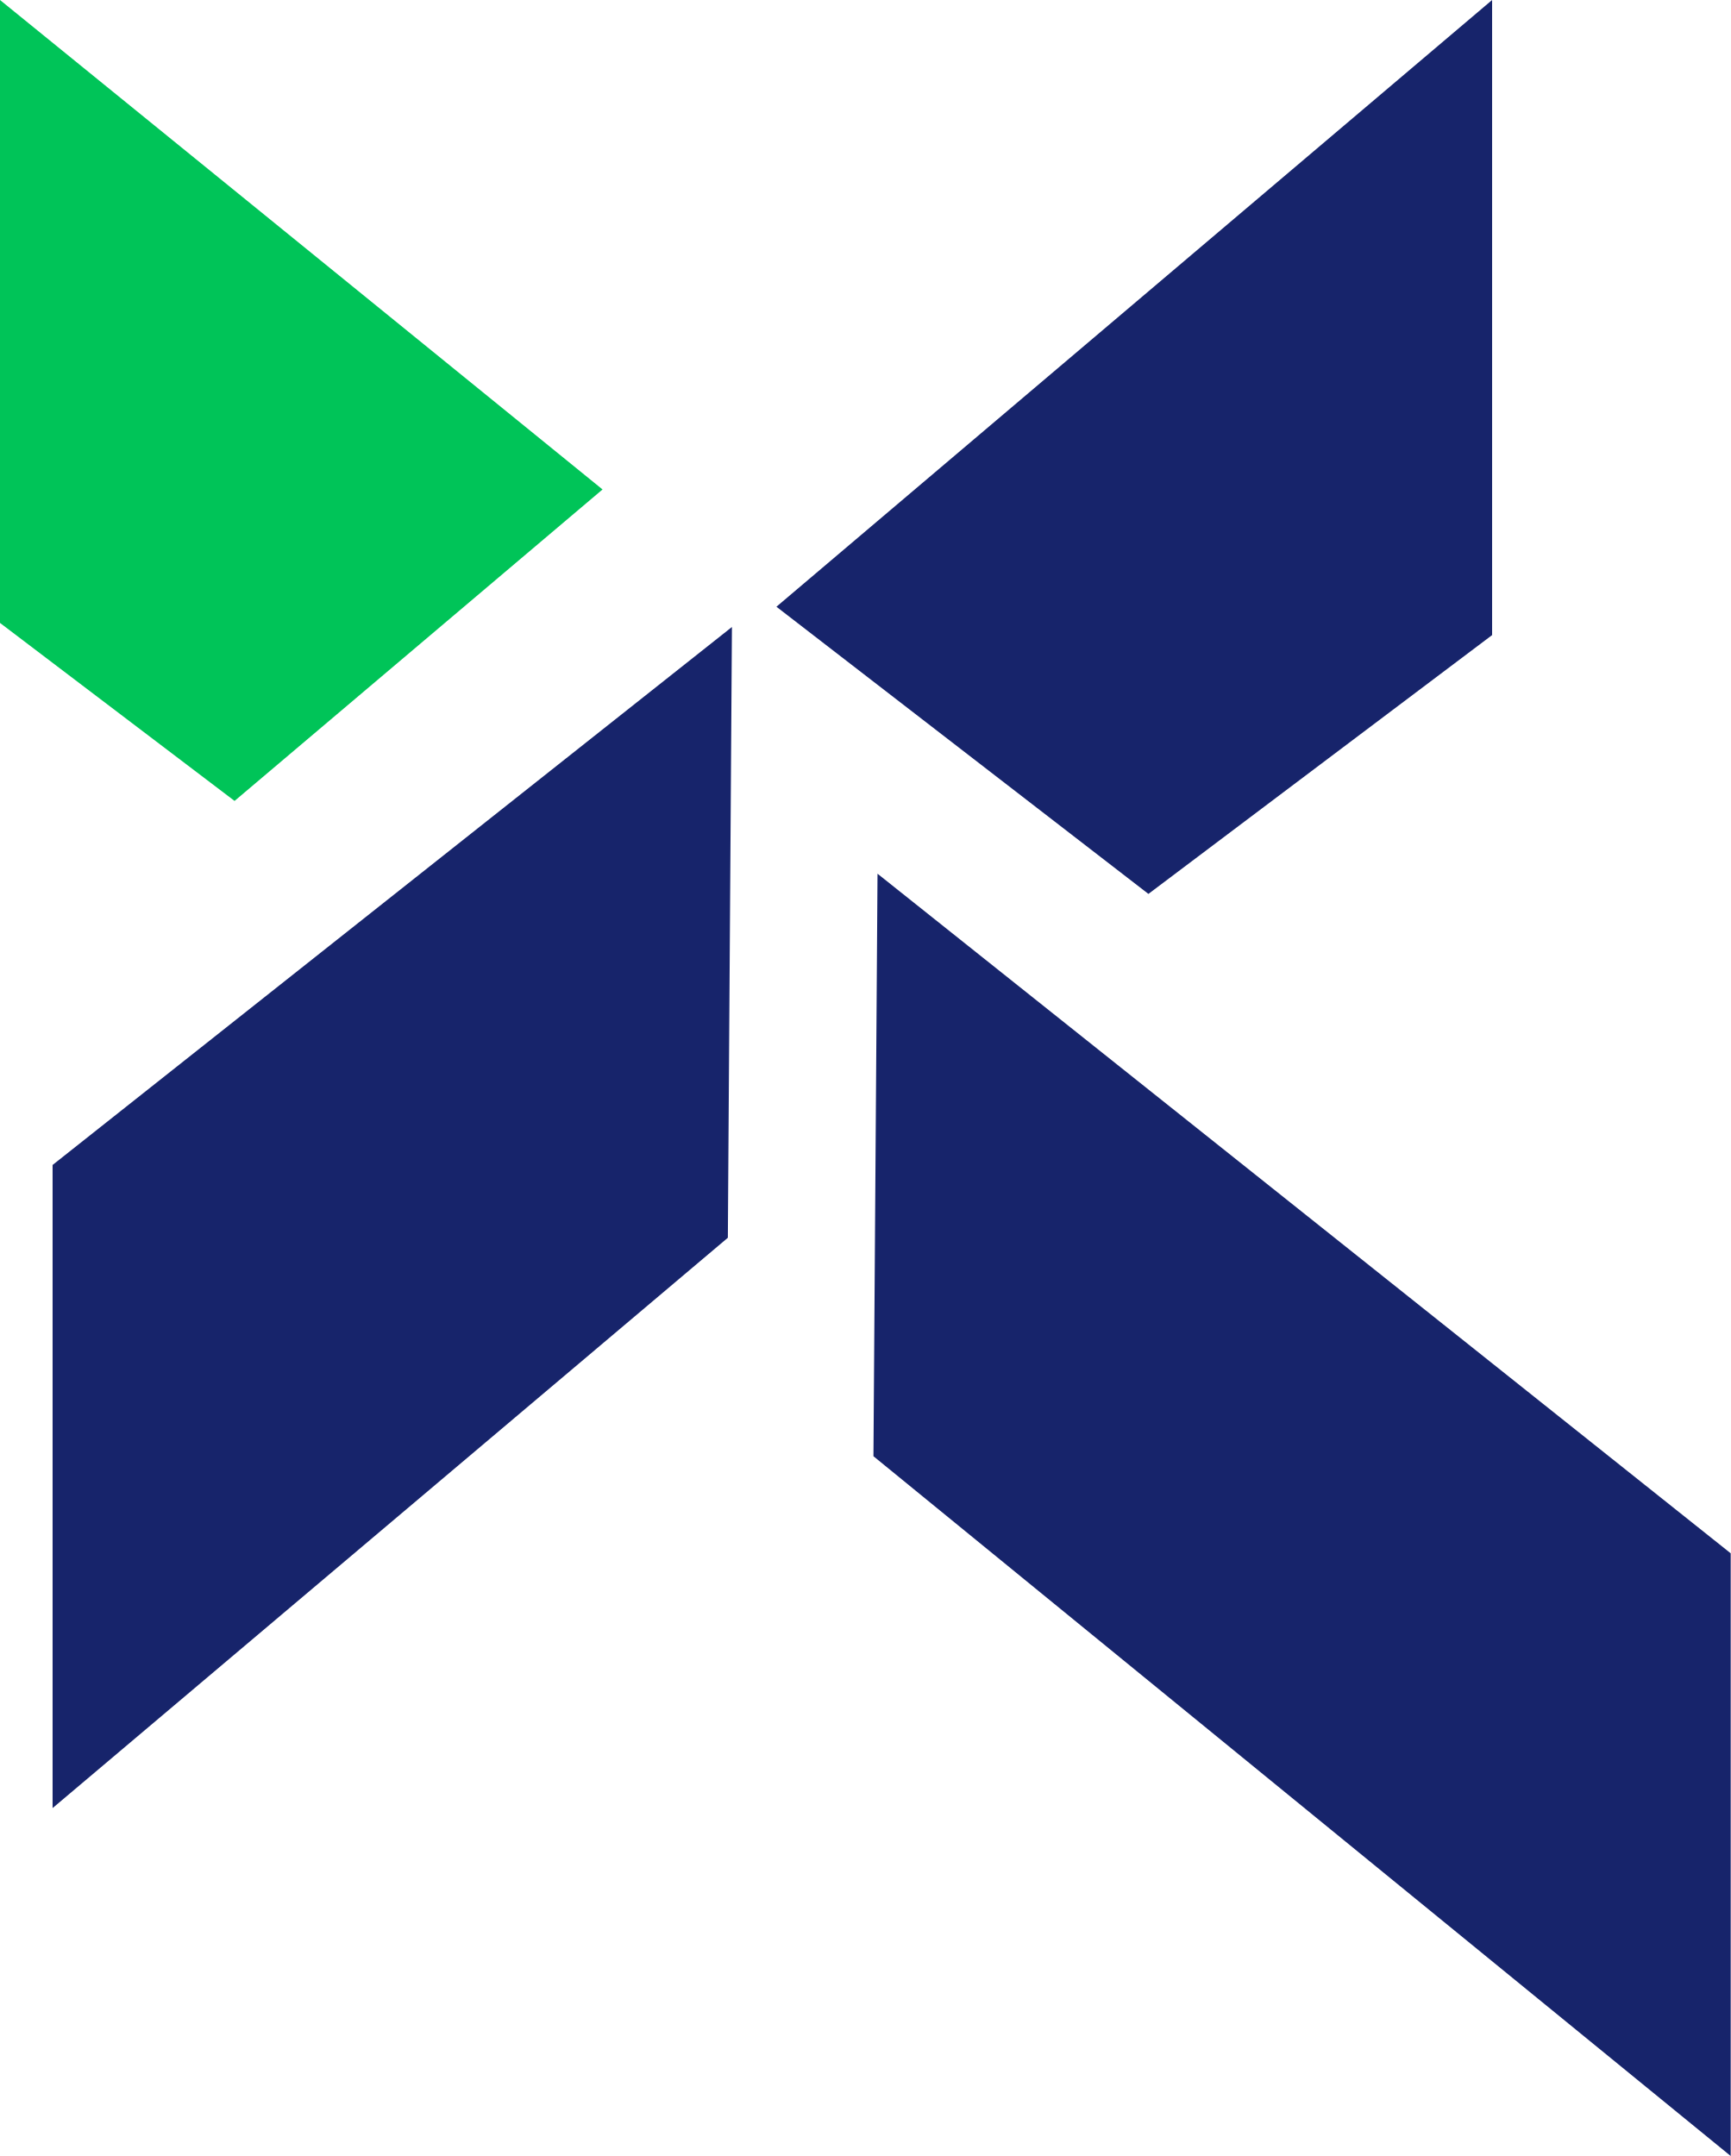
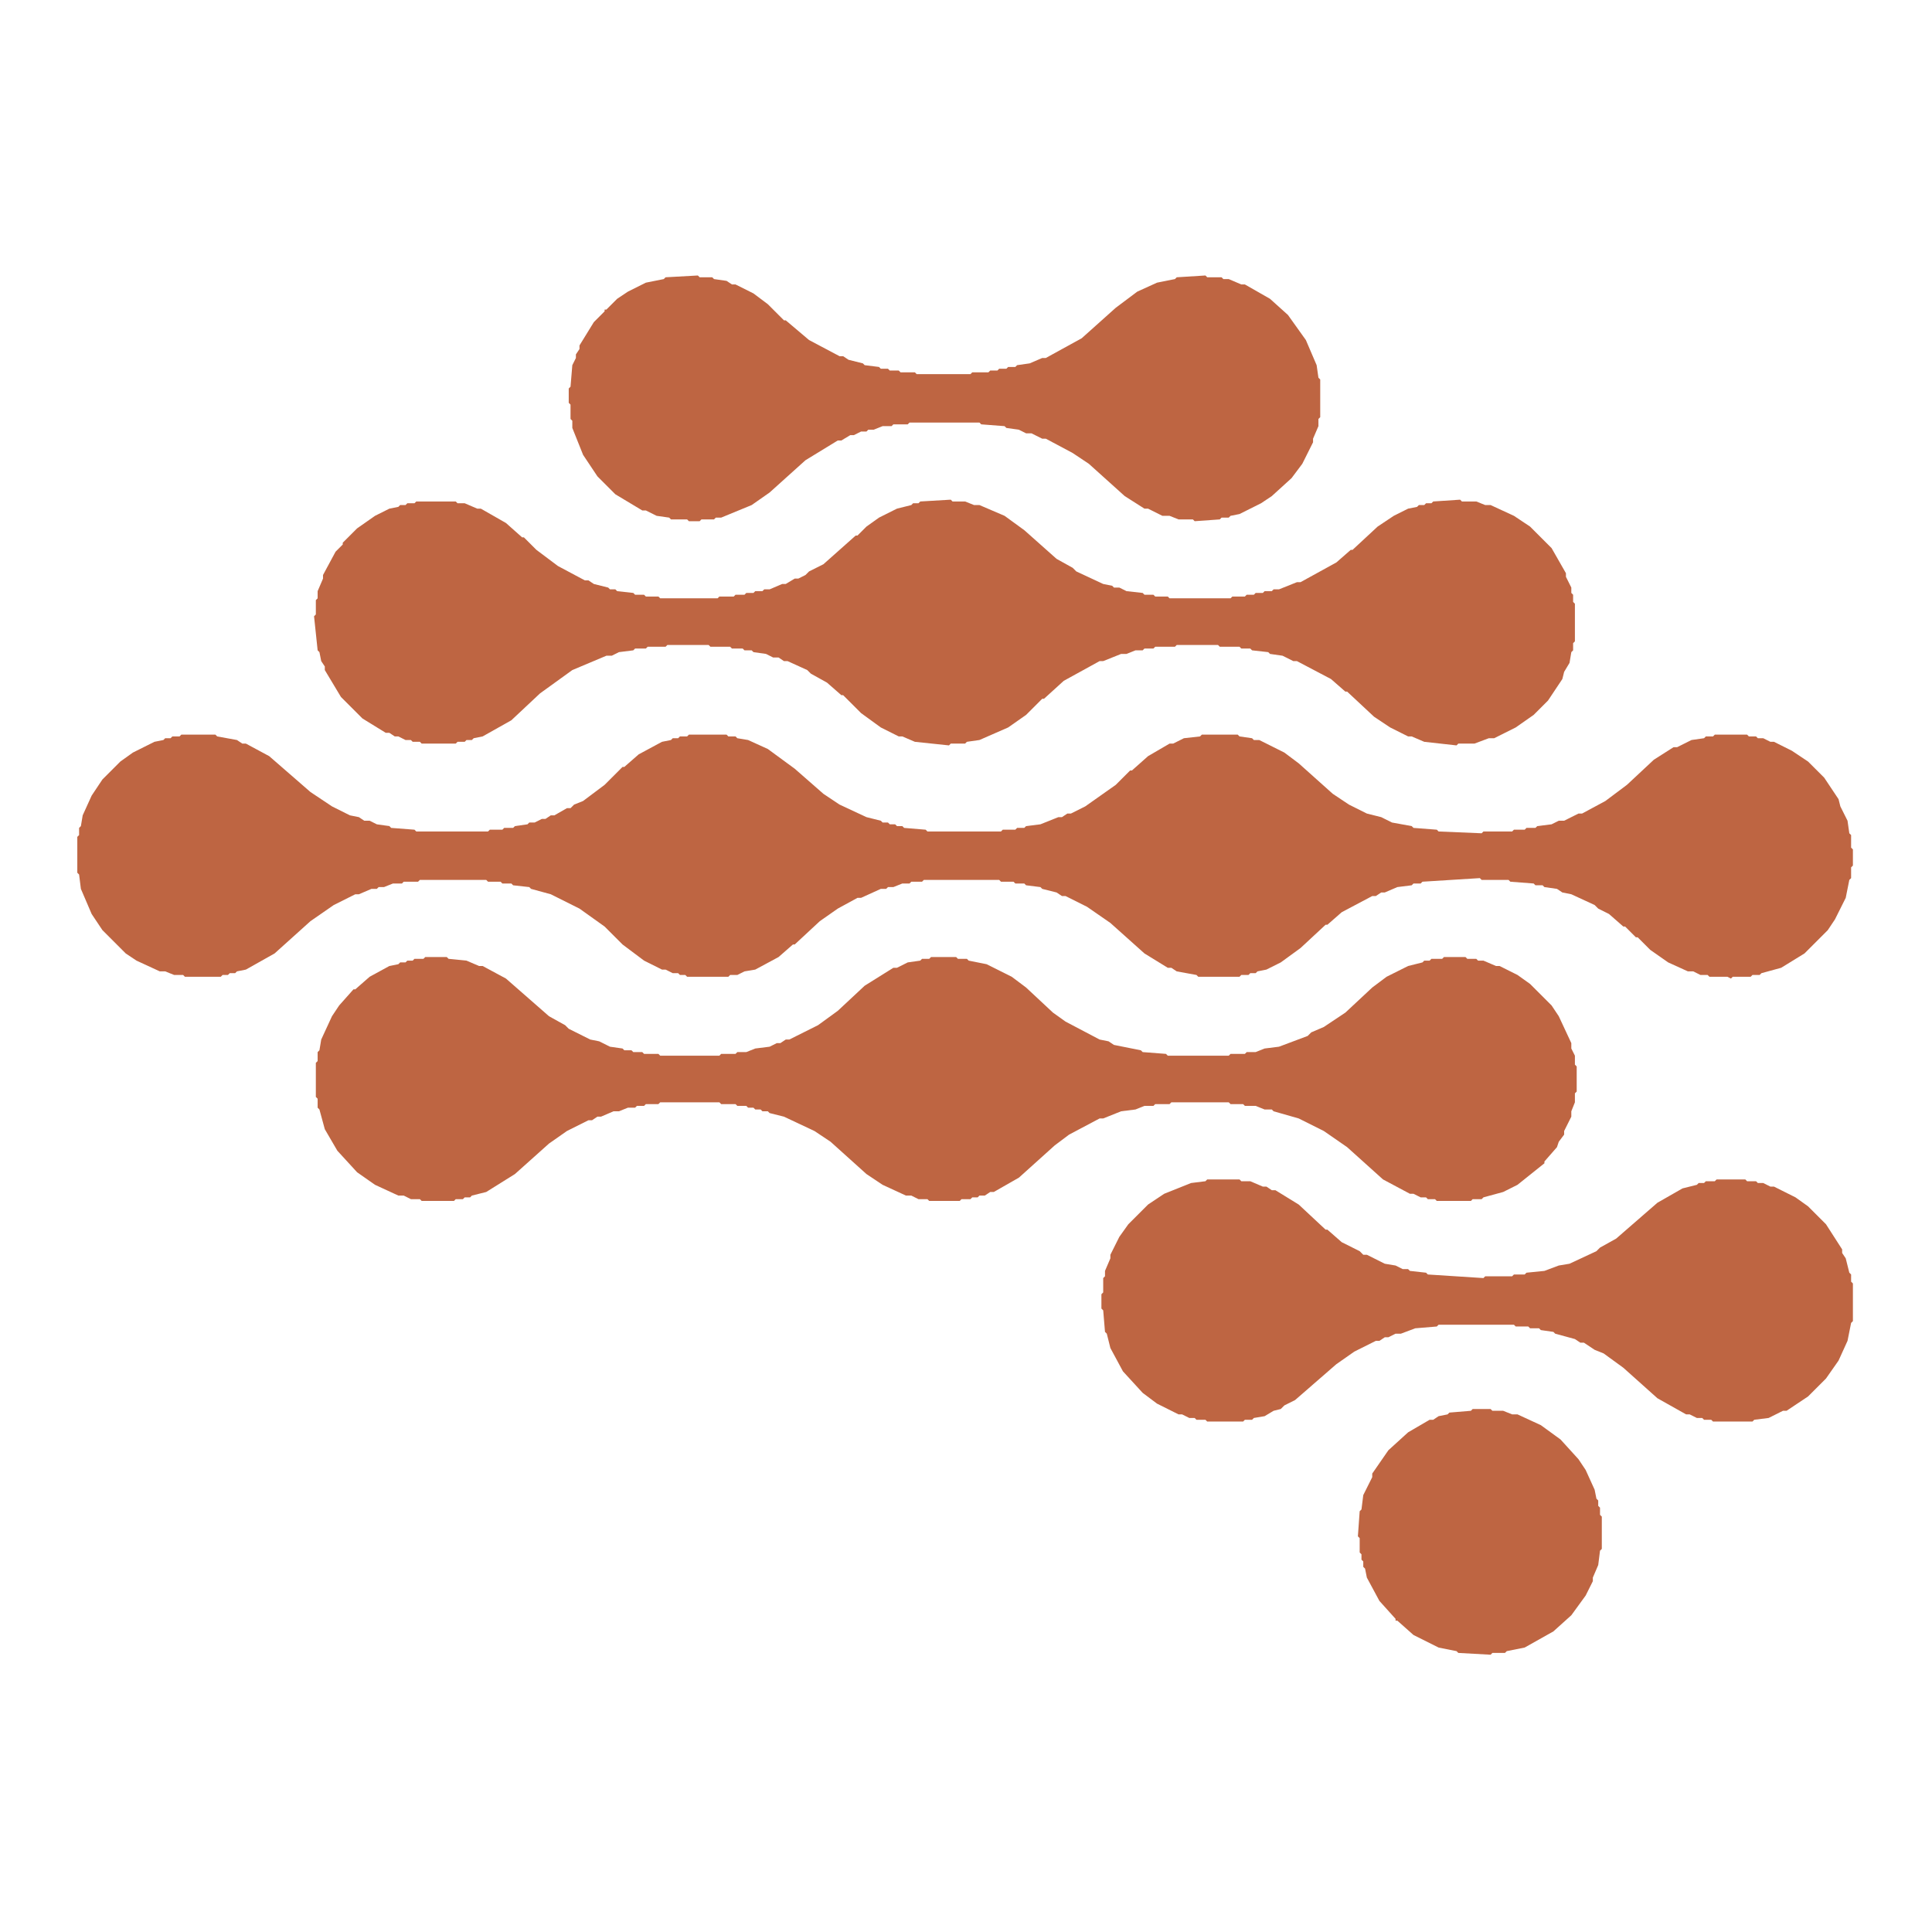
- <svg xmlns="http://www.w3.org/2000/svg" viewBox="0 0 297.2 370.27" role="img" aria-label="AXON">
-   <style>
-     .m { fill: #17246B; }
-     .a { fill: #00C458; }
-     @media (prefers-color-scheme: dark) {
-       .m { fill: #F2EFE8; }
-       .a { fill: #00F26D; }
-     }
-   </style>
-   <path class="a" d="M0 0 L103.47 84.06 L40.28 137.55 L0 106.98 Z" />
-   <path class="m" d="M133.33 104.2 L256.23 0 L256.23 109.07 L197.21 153.52 Z" />
-   <path class="m" d="M9.03 200.07 L125.69 107.68 L124.99 212.57 L9.03 310.52 Z" />
-   <path class="m" d="M149.99 250.09 L150.69 150.05 L297.2 266.76 L297.2 370.27 Z" />
+ <svg xmlns="http://www.w3.org/2000/svg" viewBox="0 0 1077.2 1077.2">
+   <path fill="#be6542" d="M821.1 785.6 820.1 786.6 808.1 787.6 807.1 788.6 802.1 789.6 799.1 791.6 797.1 791.6 785.1 798.6 774.1 808.6 765.1 821.6 765.1 823.6 760.1 833.6 759.1 841.6 758.1 842.6 757.1 856.6 758.1 857.6 758.1 865.6 759.1 866.6 759.1 869.6 760.1 870.6 760.1 873.6 761.1 874.6 762.1 879.6 769.1 892.6 778.1 902.6 778.1 903.6 779.1 903.6 788.1 911.6 802.1 918.6 812.1 920.6 813.1 921.6 831.1 922.6 832.1 921.6 839.1 921.6 840.1 920.6 850.1 918.6 866.1 909.6 876.1 900.6 884.1 889.6 888.1 881.6 888.1 879.6 891.1 872.6 892.1 864.6 893.1 863.6 893.1 845.6 892.1 844.6 892.1 840.6 891.1 839.6 891.1 836.6 890.1 835.6 889.1 830.6 884.1 819.6 880.1 813.6 870.1 802.6 859.1 794.6 846.1 788.6 843.1 788.6 838.1 786.6 832.1 786.6 831.1 785.6ZM614.1 721.6 614.1 729.6 615.1 730.6 616.1 742.6 617.1 743.6 619.1 751.6 626.1 764.6 637.1 776.6 645.1 782.6 657.1 788.6 659.1 788.6 663.1 790.6 666.1 790.6 667.1 791.6 672.1 791.6 673.1 792.6 693.1 792.6 694.1 791.6 698.1 791.6 699.1 790.6 705.1 789.6 710.1 786.6 714.1 785.6 716.1 783.6 722.1 780.6 745.1 760.6 755.1 753.6 767.1 747.6 769.1 747.6 772.1 745.6 774.1 745.6 778.1 743.6 781.1 743.6 789.1 740.6 801.1 739.6 802.1 738.6 844.1 738.6 845.1 739.6 852.1 739.6 853.1 740.6 858.1 740.6 859.1 741.6 866.1 742.6 867.1 743.6 878.1 746.6 881.1 748.6 883.1 748.6 889.1 752.6 894.1 754.6 905.1 762.6 924.1 779.6 940.1 788.6 942.1 788.6 946.1 790.6 949.1 790.6 950.1 791.6 954.1 791.6 955.1 792.6 977.1 792.6 978.1 791.6 986.1 790.6 994.1 786.6 996.1 786.6 1008.1 778.6 1018.1 768.6 1025.1 758.6 1030.1 747.6 1032.1 737.6 1033.1 736.6 1033.1 715.6 1032.1 714.6 1032.1 710.6 1031.1 709.6 1029.1 701.6 1027.1 698.6 1027.1 696.6 1018.1 682.6 1008.1 672.6 1001.1 667.6 989.1 661.6 987.1 661.6 983.1 659.6 980.1 659.6 979.1 658.6 974.1 658.6 973.1 657.6 957.1 657.6 956.1 658.6 951.1 658.6 950.1 659.6 947.1 659.6 946.1 660.6 938.1 662.6 924.1 670.6 901.1 690.6 892.1 695.6 890.1 697.6 875.1 704.6 869.1 705.6 861.1 708.6 851.1 709.6 850.1 710.6 844.1 710.6 843.1 711.6 828.1 711.6 827.1 712.6 796.1 710.6 795.1 709.6 786.1 708.6 785.1 707.6 782.1 707.6 778.1 705.6 772.1 704.6 762.1 699.6 760.1 699.6 758.1 697.6 748.1 692.6 740.1 685.6 739.1 685.6 724.1 671.6 711.1 663.6 709.1 663.6 706.1 661.6 704.1 661.6 697.1 658.6 692.1 658.6 691.1 657.6 673.1 657.6 672.1 658.6 664.1 659.6 649.1 665.6 640.1 671.6 629.1 682.6 624.1 689.6 619.1 699.6 619.1 701.6 616.1 708.6 616.1 711.6 615.1 712.6 615.1 720.6ZM176.1 592.6 176.1 611.6 177.1 612.6 177.1 617.6 178.1 618.6 181.1 629.6 188.1 641.6 199.1 653.6 209.1 660.6 222.1 666.6 225.1 666.6 229.1 668.6 234.1 668.6 235.1 669.6 253.1 669.6 254.1 668.6 258.1 668.6 259.1 667.6 262.1 667.6 263.1 666.6 271.1 664.6 287.1 654.6 306.1 637.6 316.1 630.6 328.1 624.6 330.1 624.6 333.1 622.6 335.1 622.6 342.1 619.6 345.1 619.6 350.1 617.6 354.1 617.6 355.1 616.6 359.1 616.6 360.1 615.6 367.1 615.6 368.1 614.6 401.1 614.6 402.1 615.6 410.1 615.6 411.1 616.6 416.1 616.6 417.1 617.6 420.1 617.6 421.1 618.6 424.1 618.6 425.1 619.6 428.1 619.6 429.1 620.6 437.1 622.6 454.1 630.6 463.1 636.6 483.1 654.6 492.1 660.6 505.1 666.6 508.1 666.6 512.1 668.6 517.1 668.6 518.1 669.6 535.1 669.6 536.1 668.6 541.1 668.6 542.1 667.6 545.1 667.6 546.1 666.6 549.1 666.6 552.1 664.6 554.1 664.6 568.1 656.6 588.1 638.6 596.1 632.6 613.1 623.6 615.1 623.6 625.1 619.6 633.1 618.6 638.1 616.6 643.1 616.6 644.1 615.6 652.1 615.6 653.1 614.6 685.1 614.6 686.1 615.6 693.1 615.6 694.1 616.6 700.1 616.6 705.1 618.6 709.1 618.6 710.1 619.6 724.1 623.6 738.1 630.6 751.1 639.6 771.1 657.6 786.1 665.6 788.1 665.6 792.1 667.6 795.1 667.6 796.1 668.6 800.1 668.6 801.1 669.6 820.1 669.6 821.1 668.6 826.1 668.6 827.1 667.6 838.1 664.6 846.1 660.6 861.1 648.6 861.1 647.6 868.1 639.6 869.1 636.6 872.1 632.6 872.1 630.6 876.1 622.6 876.1 619.6 878.1 614.6 878.1 609.6 879.1 608.6 879.1 594.6 878.1 593.6 878.1 588.6 876.1 584.6 876.1 581.6 869.1 566.6 865.1 560.6 853.1 548.6 846.1 543.6 836.1 538.6 834.1 538.6 827.1 535.6 824.1 535.6 823.1 534.6 818.1 534.6 817.1 533.6 805.1 533.6 804.1 534.6 798.1 534.6 797.1 535.6 794.1 535.6 793.1 536.6 785.1 538.6 773.1 544.6 765.1 550.6 750.1 564.6 738.1 572.6 731.1 575.6 729.1 577.6 713.1 583.6 705.1 584.6 700.1 586.6 695.1 586.6 694.1 587.6 686.1 587.6 685.1 588.6 651.1 588.6 650.1 587.6 637.1 586.6 636.1 585.6 621.1 582.6 618.1 580.6 613.1 579.6 594.1 569.6 587.1 564.6 572.1 550.6 564.1 544.6 550.1 537.6 540.1 535.6 539.1 534.6 534.1 534.6 533.1 533.6 519.1 533.6 518.1 534.6 514.1 534.6 513.1 535.6 506.1 536.6 500.1 539.6 498.1 539.6 482.1 549.6 467.1 563.6 456.1 571.6 440.1 579.6 438.1 579.6 435.1 581.6 433.1 581.6 429.1 583.6 421.1 584.6 416.1 586.6 411.1 586.6 410.1 587.6 402.1 587.6 401.1 588.6 368.1 588.6 367.1 587.6 359.1 587.6 358.1 586.6 353.1 586.6 352.1 585.6 348.1 585.6 347.1 584.6 340.1 583.6 334.1 580.6 329.1 579.6 317.1 573.6 315.1 571.6 306.1 566.6 282.1 545.6 269.1 538.6 267.1 538.6 260.1 535.6 250.1 534.6 249.1 533.6 237.1 533.6 236.1 534.6 231.1 534.6 230.1 535.6 227.1 535.6 226.1 536.6 223.1 536.6 222.1 537.6 217.1 538.6 206.1 544.6 198.1 551.6 197.1 551.6 189.1 560.6 185.1 566.6 179.1 579.6 178.1 585.6 177.1 586.6 177.1 591.6ZM43.1 466.6 43.1 486.6 44.1 487.6 45.1 495.6 51.1 509.6 57.1 518.6 70.1 531.6 76.1 535.6 89.1 541.6 92.1 541.6 97.1 543.6 102.1 543.6 103.1 544.6 123.1 544.6 124.1 543.6 127.1 543.6 128.1 542.6 131.1 542.6 132.1 541.6 137.1 540.6 153.1 531.6 173.1 513.6 186.1 504.6 198.1 498.6 200.1 498.6 207.1 495.6 210.1 495.6 211.1 494.6 214.1 494.6 219.1 492.6 224.1 492.6 225.1 491.6 233.1 491.6 234.1 490.6 271.1 490.6 272.1 491.6 279.1 491.6 280.1 492.6 285.1 492.6 286.1 493.6 295.1 494.6 296.1 495.6 307.1 498.6 323.1 506.6 337.1 516.6 347.1 526.6 359.1 535.6 369.1 540.6 371.1 540.6 375.1 542.6 378.1 542.6 379.1 543.6 382.1 543.6 383.1 544.6 406.1 544.6 407.1 543.6 411.1 543.6 415.1 541.6 421.1 540.6 434.1 533.6 442.1 526.6 443.1 526.6 457.1 513.6 467.1 506.6 478.1 500.6 480.1 500.6 491.1 495.6 494.1 495.6 495.1 494.6 498.1 494.6 503.1 492.6 507.1 492.6 508.1 491.6 514.1 491.6 515.1 490.6 557.1 490.6 558.1 491.6 565.1 491.6 566.1 492.6 571.1 492.6 572.1 493.6 580.1 494.6 581.1 495.6 589.1 497.6 592.1 499.6 594.1 499.6 606.1 505.6 619.1 514.6 638.1 531.6 651.1 539.6 653.1 539.6 656.1 541.6 667.1 543.6 668.1 544.6 691.1 544.6 692.1 543.6 696.1 543.6 697.1 542.6 700.1 542.6 701.1 541.6 706.1 540.6 714.1 536.6 725.1 528.6 739.1 515.6 740.1 515.6 748.1 508.6 765.1 499.6 767.1 499.6 770.1 497.6 772.1 497.6 779.1 494.6 787.1 493.6 788.1 492.6 792.1 492.6 793.1 491.6 825.1 489.6 826.1 490.6 841.1 490.6 842.1 491.6 855.1 492.6 856.1 493.6 860.1 493.6 861.1 494.6 868.1 495.6 871.1 497.6 876.1 498.6 889.1 504.6 891.1 506.6 897.1 509.6 905.1 516.6 906.1 516.6 912.1 522.6 913.1 522.6 920.1 529.6 930.1 536.6 941.1 541.6 944.1 541.6 948.1 543.6 952.1 543.6 953.1 544.6 963.1 544.6 965.1 545.6 966.1 544.6 976.1 544.6 977.1 543.6 981.1 543.6 982.1 542.6 993.1 539.6 1006.1 531.6 1019.1 518.6 1023.1 512.6 1029.1 500.6 1031.1 490.6 1032.1 489.6 1032.1 483.6 1033.1 482.6 1033.1 473.6 1032.1 472.6 1032.1 465.6 1031.1 464.6 1030.1 457.6 1026.1 449.6 1025.1 445.6 1017.1 433.6 1008.1 424.6 999.1 418.6 989.1 413.6 987.1 413.6 983.1 411.6 980.1 411.6 979.1 410.6 975.1 410.6 974.1 409.6 956.1 409.6 955.1 410.6 951.1 410.6 950.1 411.6 943.1 412.6 935.1 416.6 933.1 416.6 922.1 423.6 907.1 437.6 895.1 446.6 882.1 453.6 880.1 453.6 872.1 457.6 869.1 457.6 865.1 459.6 857.1 460.6 856.1 461.6 851.1 461.6 850.1 462.6 844.1 462.6 843.1 463.6 827.1 463.6 826.1 464.6 802.1 463.6 801.1 462.6 788.1 461.6 787.1 460.6 776.1 458.6 770.1 455.6 762.1 453.6 752.1 448.6 743.1 442.6 724.1 425.6 716.1 419.6 702.1 412.6 699.1 412.6 698.1 411.6 691.1 410.6 690.1 409.6 670.1 409.6 669.1 410.6 660.1 411.6 654.1 414.6 652.1 414.6 640.1 421.6 631.1 429.6 630.1 429.6 622.1 437.6 605.1 449.6 597.1 453.6 595.1 453.6 592.1 455.6 590.1 455.6 580.1 459.6 572.1 460.6 571.1 461.6 567.1 461.6 566.1 462.6 559.1 462.6 558.1 463.6 517.1 463.6 516.1 462.6 504.1 461.6 503.1 460.6 500.1 460.6 499.1 459.6 496.1 459.6 495.1 458.6 492.1 458.6 491.1 457.6 483.1 455.6 468.1 448.6 459.1 442.6 443.1 428.6 428.1 417.6 417.1 412.6 411.1 411.6 410.1 410.6 406.1 410.6 405.1 409.6 384.1 409.6 383.1 410.6 379.1 410.6 378.1 411.6 375.1 411.6 374.1 412.6 369.1 413.6 356.1 420.6 348.1 427.6 347.1 427.6 337.1 437.6 325.1 446.6 320.1 448.6 318.1 450.6 316.1 450.6 309.1 454.6 307.1 454.6 304.1 456.6 302.1 456.6 298.1 458.6 295.1 458.6 294.1 459.6 287.1 460.6 286.1 461.6 281.1 461.6 280.1 462.6 273.1 462.6 272.1 463.6 232.1 463.6 231.1 462.6 218.1 461.6 217.1 460.6 210.1 459.6 206.1 457.6 203.1 457.6 200.1 455.6 195.1 454.6 185.1 449.6 173.1 441.6 150.1 421.6 137.1 414.6 135.1 414.6 132.1 412.6 121.1 410.6 120.1 409.6 101.1 409.6 100.1 410.6 96.1 410.6 95.1 411.6 92.1 411.6 91.1 412.6 86.1 413.6 74.1 419.6 67.1 424.6 57.1 434.6 51.1 443.6 46.1 454.6 45.1 460.6 44.1 461.6 44.1 465.6ZM175.1 343.6 177.1 362.6 178.1 363.6 179.1 368.6 181.1 371.6 181.1 373.6 190.1 388.6 202.1 400.6 215.1 408.6 217.1 408.6 220.1 410.6 222.1 410.6 226.1 412.6 229.1 412.6 230.1 413.6 234.1 413.6 235.1 414.6 254.1 414.6 255.1 413.6 259.1 413.6 260.1 412.6 263.1 412.6 264.1 411.6 269.1 410.6 285.1 401.6 301.1 386.6 319.1 373.6 338.1 365.6 341.1 365.6 345.1 363.6 353.1 362.6 354.1 361.6 360.1 361.6 361.1 360.6 371.1 360.6 372.1 359.6 395.1 359.6 396.1 360.6 407.1 360.6 408.1 361.6 414.1 361.6 415.1 362.6 419.1 362.6 420.1 363.6 427.1 364.6 431.1 366.6 434.1 366.6 437.1 368.6 439.1 368.6 450.1 373.6 452.1 375.6 461.1 380.6 469.1 387.6 470.1 387.6 480.1 397.6 491.1 405.6 501.1 410.6 503.1 410.6 510.1 413.6 529.1 415.6 530.1 414.6 538.1 414.6 539.1 413.6 546.1 412.6 562.1 405.6 572.1 398.6 581.1 389.6 582.1 389.6 593.1 379.6 613.1 368.6 615.1 368.6 625.1 364.6 628.1 364.6 633.1 362.6 637.1 362.6 638.1 361.6 643.1 361.6 644.1 360.6 655.1 360.6 656.1 359.6 679.1 359.6 680.1 360.6 691.1 360.6 692.1 361.6 697.1 361.6 698.1 362.6 707.1 363.6 708.1 364.6 715.1 365.6 721.1 368.6 723.1 368.6 742.1 378.6 750.1 385.6 751.1 385.6 766.1 399.6 775.1 405.6 785.1 410.6 787.1 410.6 794.1 413.6 812.1 415.6 813.1 414.6 822.1 414.6 830.1 411.6 833.1 411.6 845.1 405.6 855.1 398.6 863.1 390.6 871.1 378.6 872.1 374.6 875.1 369.6 876.1 363.6 877.1 362.6 877.1 358.6 878.1 357.6 878.1 336.6 877.1 335.6 877.1 331.6 876.1 330.6 876.1 327.6 873.1 321.6 873.1 319.6 865.1 305.6 853.1 293.6 844.1 287.6 831.1 281.6 828.1 281.6 823.1 279.6 815.1 279.6 814.1 278.6 799.1 279.6 798.1 280.6 795.1 280.6 794.1 281.6 791.1 281.6 790.1 282.6 785.1 283.6 777.1 287.6 768.1 293.6 754.1 306.6 753.1 306.6 745.1 313.6 725.1 324.6 723.1 324.6 713.1 328.6 710.1 328.6 709.1 329.6 705.1 329.6 704.1 330.6 700.1 330.6 699.1 331.6 695.1 331.6 694.1 332.6 687.1 332.6 686.1 333.6 652.1 333.6 651.1 332.6 644.1 332.6 643.1 331.6 638.1 331.6 637.1 330.6 628.1 329.6 624.1 327.6 621.1 327.6 620.1 326.6 615.1 325.6 600.1 318.6 598.1 316.6 589.1 311.6 571.1 295.6 560.1 287.6 546.1 281.6 543.1 281.6 538.1 279.6 531.1 279.6 530.1 278.6 513.1 279.6 512.1 280.6 509.1 280.6 508.1 281.6 500.1 283.6 490.1 288.6 483.1 293.6 478.1 298.6 477.1 298.6 459.1 314.6 451.1 318.6 449.1 320.6 445.1 322.6 443.1 322.6 438.1 325.6 436.1 325.6 429.1 328.6 426.1 328.6 425.1 329.6 421.1 329.6 420.1 330.6 416.1 330.6 415.1 331.6 410.1 331.6 409.1 332.6 401.1 332.6 400.1 333.6 368.1 333.6 367.1 332.6 360.1 332.6 359.1 331.6 354.1 331.6 353.1 330.6 344.1 329.6 343.1 328.6 340.1 328.6 339.1 327.6 331.1 325.6 328.1 323.6 326.1 323.6 311.1 315.6 299.1 306.6 292.1 299.6 291.1 299.6 282.1 291.6 268.1 283.6 266.1 283.6 259.1 280.6 255.1 280.6 254.1 279.6 232.1 279.6 231.1 280.6 227.1 280.6 226.1 281.6 223.1 281.6 222.1 282.6 217.1 283.6 209.1 287.6 199.1 294.6 191.1 302.6 191.1 303.6 187.1 307.6 180.1 320.6 180.1 322.6 177.1 329.6 177.1 333.6 176.1 334.6 176.1 342.6ZM317.1 216.6 317.1 224.6 318.1 225.6 318.1 233.6 319.1 234.6 319.1 238.6 325.1 253.6 333.1 265.6 343.1 275.6 358.1 284.6 360.1 284.6 366.1 287.6 373.1 288.6 374.1 289.6 383.1 289.6 384.1 290.6 390.1 290.6 391.1 289.6 398.1 289.6 399.1 288.6 402.1 288.6 419.1 281.6 429.1 274.6 449.1 256.6 467.1 245.6 469.1 245.6 474.1 242.6 476.1 242.6 480.1 240.6 483.1 240.6 484.1 239.6 487.1 239.6 492.1 237.6 497.1 237.6 498.1 236.6 506.1 236.6 507.1 235.6 546.1 235.6 547.1 236.6 560.1 237.6 561.1 238.6 568.1 239.6 572.1 241.6 575.1 241.6 581.1 244.6 583.1 244.6 598.1 252.6 607.1 258.6 627.1 276.6 638.1 283.6 640.1 283.6 648.1 287.6 652.1 287.6 657.1 289.6 665.1 289.6 666.1 290.6 680.1 289.6 681.1 288.6 685.1 288.6 686.1 287.6 691.1 286.6 703.1 280.6 709.1 276.6 720.1 266.6 726.1 258.6 732.1 246.6 732.1 244.6 735.1 237.6 735.1 233.6 736.1 232.6 736.1 211.6 735.1 210.6 734.1 203.6 728.1 189.6 718.1 175.6 708.1 166.6 694.1 158.6 692.1 158.6 685.1 155.6 682.1 155.6 681.1 154.6 673.1 154.6 672.1 153.6 656.1 154.6 655.1 155.6 645.1 157.6 634.1 162.6 622.1 171.6 603.1 188.6 583.1 199.6 581.1 199.6 574.1 202.6 567.1 203.6 566.1 204.6 562.1 204.6 561.1 205.6 557.1 205.6 556.1 206.6 552.1 206.6 551.1 207.6 542.1 207.6 541.1 208.6 511.1 208.6 510.1 207.6 502.1 207.6 501.1 206.6 496.1 206.6 495.1 205.6 491.1 205.6 490.1 204.6 482.1 203.6 481.1 202.6 473.1 200.6 470.1 198.6 468.1 198.6 451.1 189.6 438.1 178.6 437.1 178.6 428.1 169.6 420.1 163.6 410.1 158.6 408.1 158.6 405.1 156.6 398.1 155.6 397.1 154.6 390.1 154.6 389.1 153.6 371.1 154.6 370.1 155.6 360.1 157.6 350.1 162.6 344.1 166.6 338.1 172.6 337.1 172.6 337.1 173.6 331.1 179.6 323.1 192.6 323.1 194.6 321.1 197.6 321.1 199.6 319.1 203.6 318.1 215.6Z" />
</svg>
